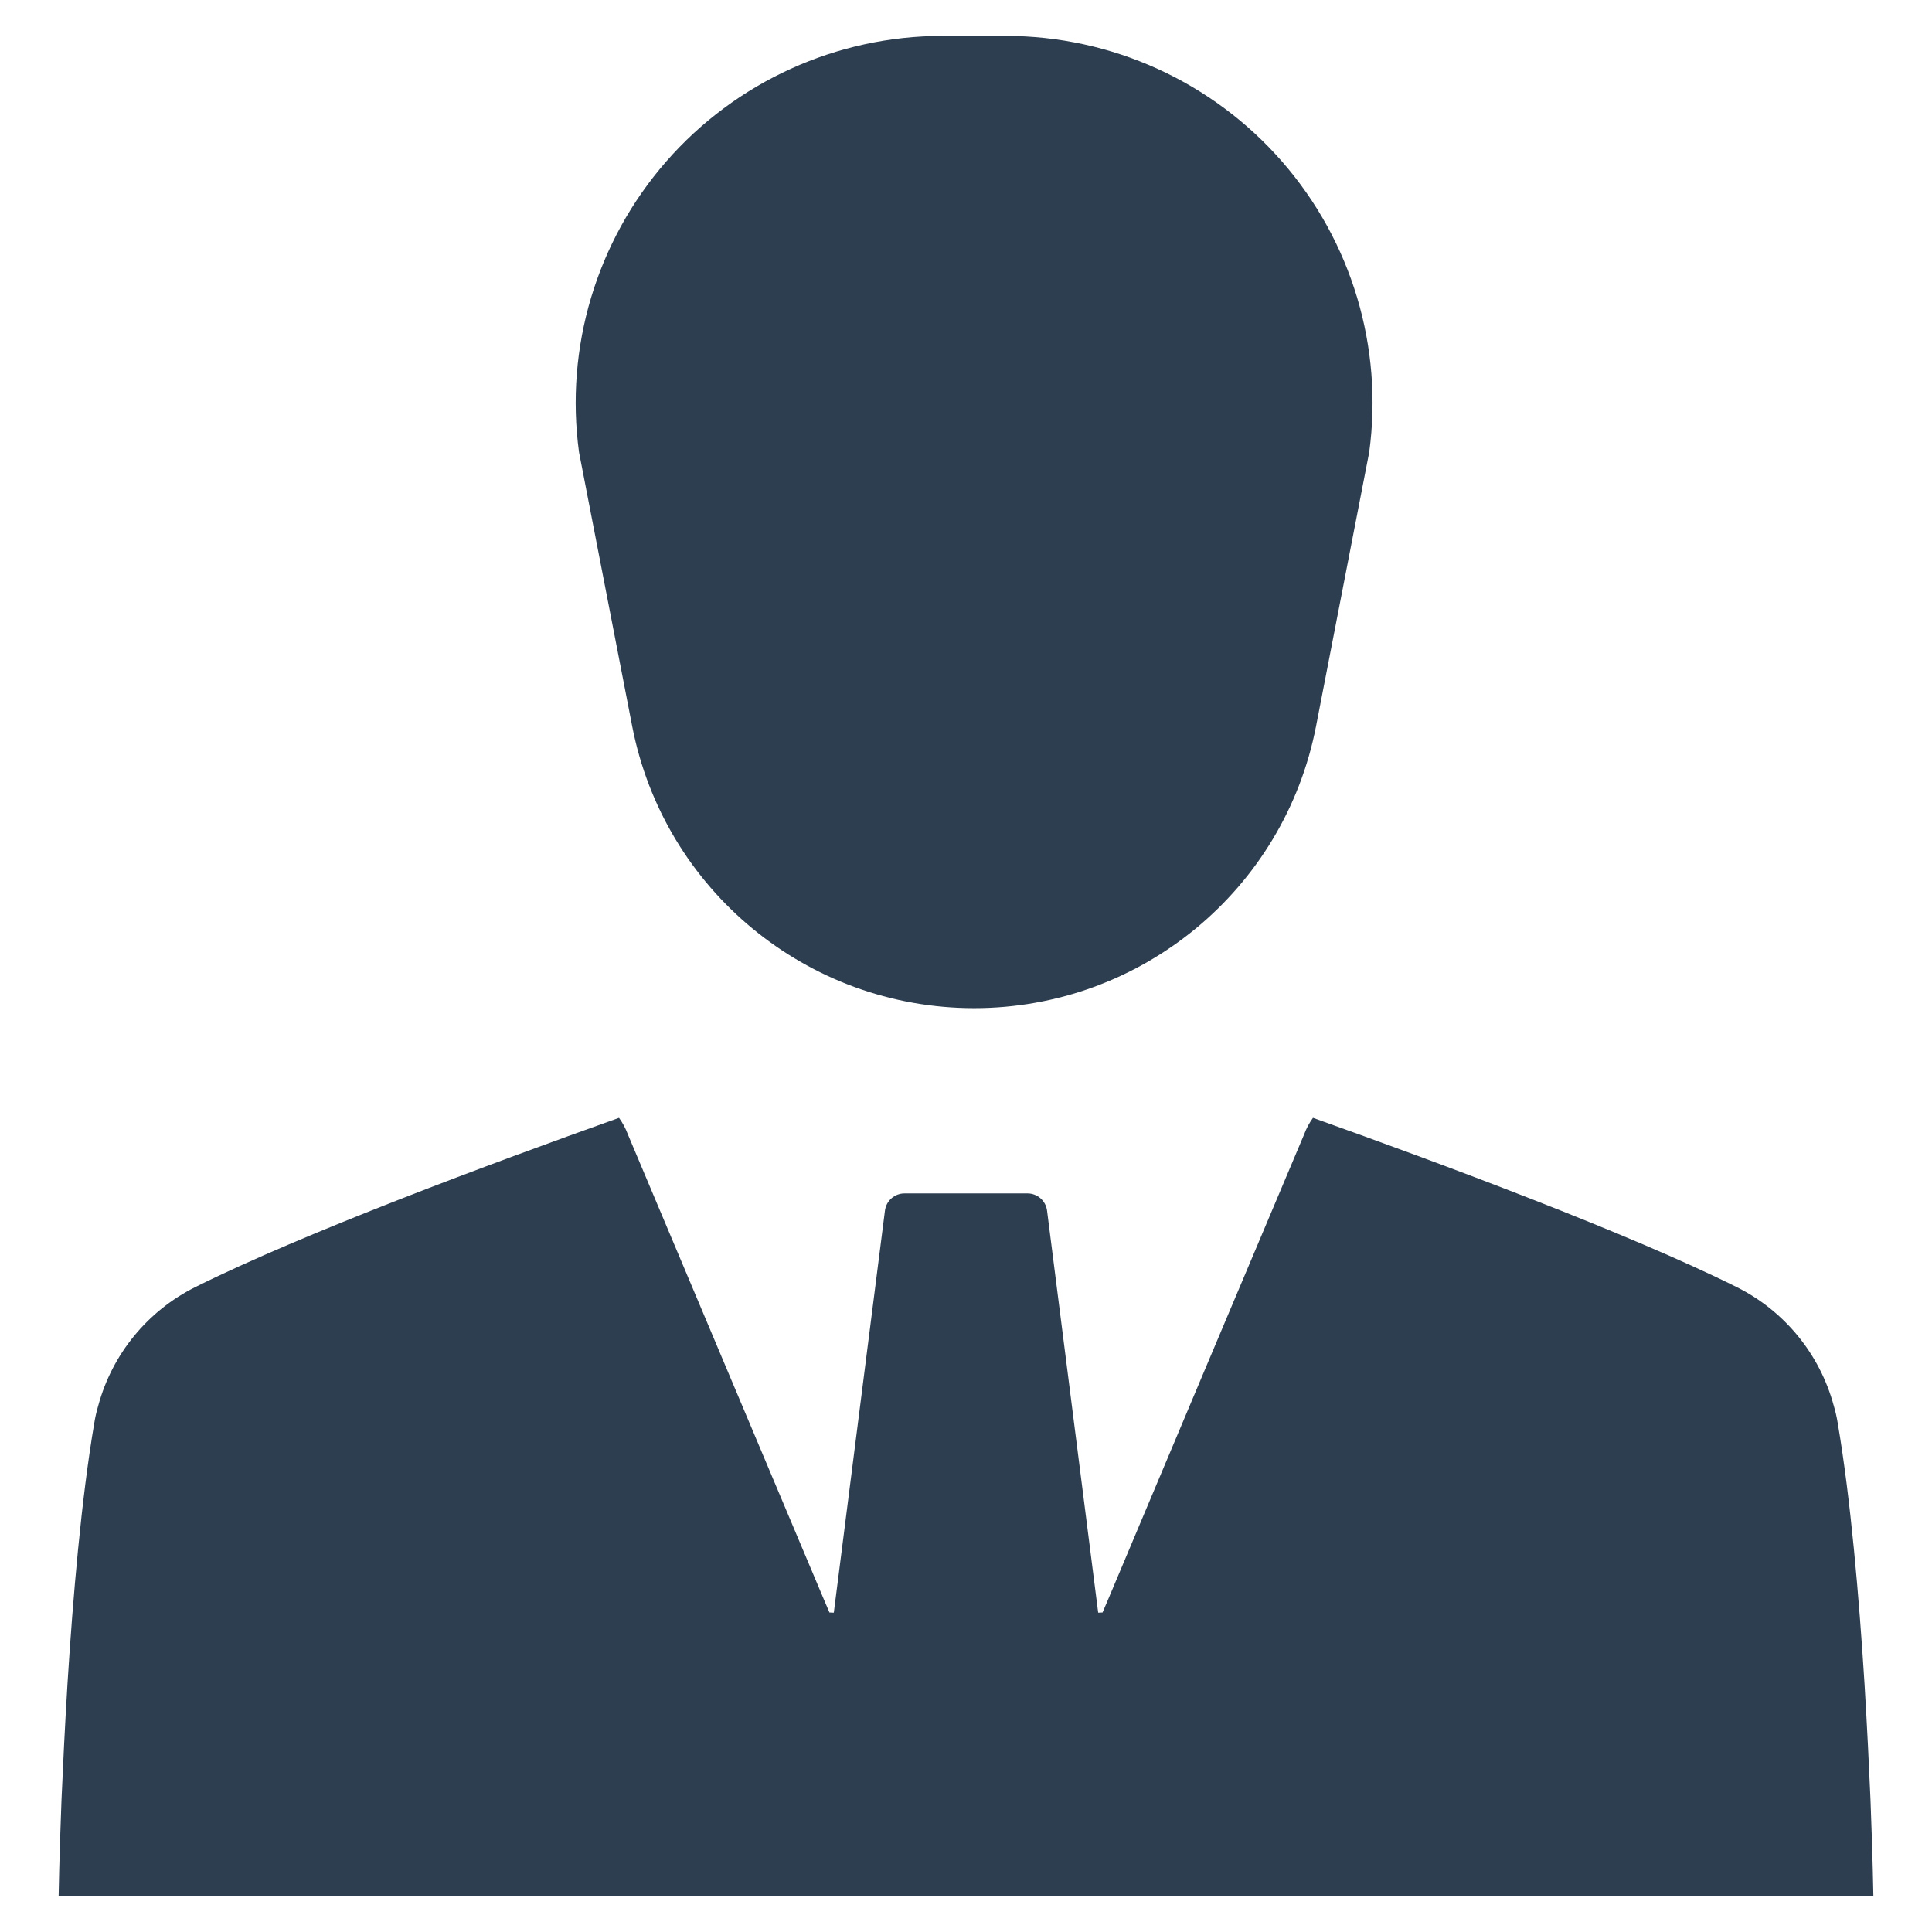
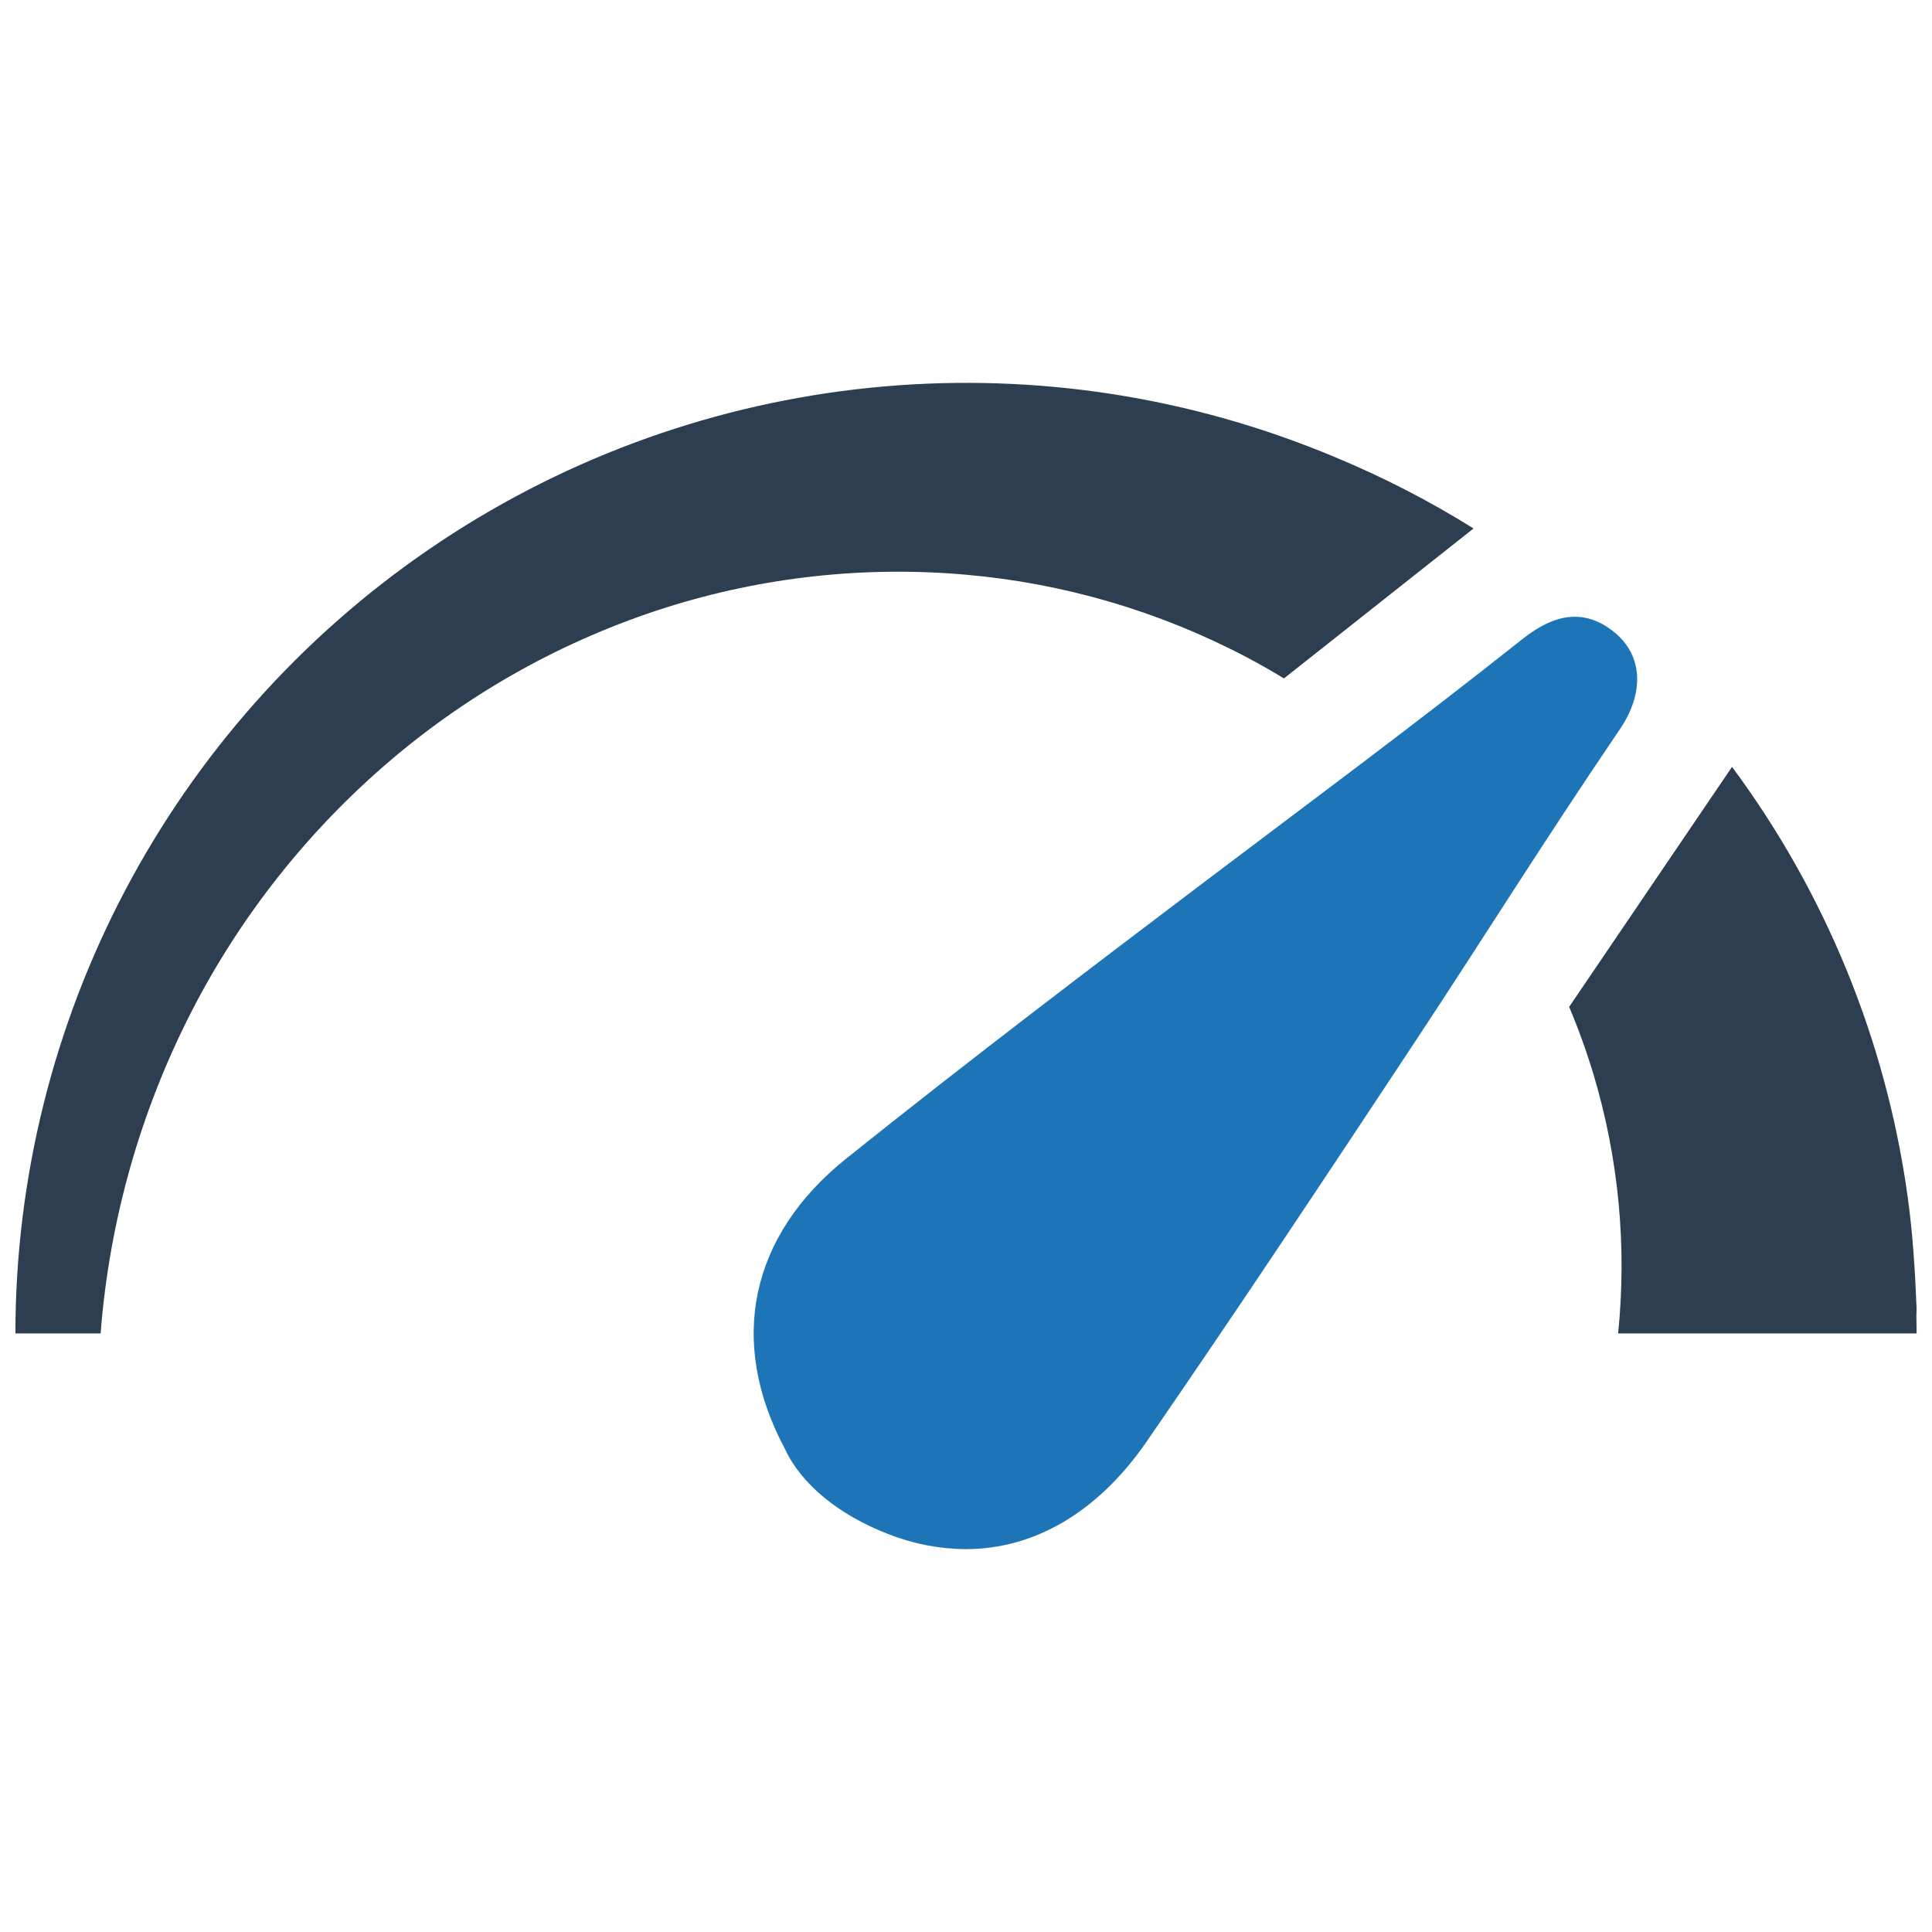
<svg xmlns="http://www.w3.org/2000/svg" id="Layer_1" data-name="Layer 1" viewBox="0 0 128 128">
  <defs>
-     <style>.cls-1{fill:#2d3e50;}</style>
+     <style>.cls-1{fill:#1d75b8;}.cls-2{fill:#2d3e50;}</style>
  </defs>
-   <path class="cls-1" d="M41.885,48.121a23.077,23.077,0,0,0,45.305,0l3.523-18.158A24.309,24.309,0,0,0,66.63,2.379H62.445A24.309,24.309,0,0,0,38.362,29.963Z" />
-   <path class="cls-1" d="M123.924,119.216c-.096-2.22-.224-4.857-.395-7.665-.363-5.775-.918-12.244-1.772-17.251a8.895,8.895,0,0,0-.267-1.174,12.393,12.393,0,0,0-6.437-7.857c-7.152-3.565-19.557-8.177-28.065-11.209a4.631,4.631,0,0,0-.587,1.099q-6.485,15.356-12.949,30.723c-.139.32-.267.63-.406.95-.096,0-.288.011-.288.011L69.37,80.207A1.305,1.305,0,0,0,68.076,79.067H59.924a1.305,1.305,0,0,0-1.294,1.14l-3.388,26.636s-.192-.011-.288-.011c-.139-.32-.267-.63-.406-.95q-6.469-15.356-12.949-30.723a4.631,4.631,0,0,0-.587-1.099c-8.508,3.032-20.912,7.643-28.065,11.209a12.393,12.393,0,0,0-6.437,7.857,8.895,8.895,0,0,0-.267,1.174c-.854,5.007-1.409,11.476-1.772,17.251-.171,2.808-.299,5.444-.395,7.665-.149,3.832-.192,6.405-.192,6.405H124.116S124.074,123.048,123.924,119.216Z" />
+   <path class="cls-1" d="M106.989,41.916c-2.446-2.028-4.688-.712-6.161.455C93.204,48.41,86.782,53.141,79.898,58.352,72.322,64.088,64.488,70.019,56.079,76.746c-6.394,5.115-7.88,12.127-4.079,19.24,1.063,2.321,3.556,4.38,6.845,5.648a14.197,14.197,0,0,0,5.132,1.001c4.565,0,8.775-2.456,12.002-7.141,6.46-9.381,11.919-17.631,17.699-26.367,4.511-6.817,8.479-13.208,13.639-20.806C108.96,45.901,108.835,43.447,106.989,41.916Z" />
+   <path class="cls-2" d="M64.002,38.076a49.132,49.132,0,0,1,18.557,5.449c.849.447,1.689.923,2.504,1.424.83-.653,1.659-1.311,2.484-1.964q5.037-3.991,10.079-7.973a62.62,62.62,0,0,0-9.112-4.698c-.609-.255-1.222-.506-1.841-.741A63.014,63.014,0,0,0,1.02,88.343H6.666a56.291,56.291,0,0,1,5.989-21.262A54.661,54.661,0,0,1,25.96,50.3,52.828,52.828,0,0,1,44.09,40.261,51.036,51.036,0,0,1,64.002,38.076Z" />
+   <path class="cls-2" d="M126.98,88.343q0-.611-.015-1.222a4.469,4.469,0,0,0,.01-.515c-.098-2.445-.25-4.904-.589-7.33a62.08,62.08,0,0,0-11.635-28.469l-4.595,6.77q-3.078,4.536-6.196,9.131a44.628,44.628,0,0,1,1.6,4.428A44.163,44.163,0,0,1,107.205,88.343Z" />
</svg>
